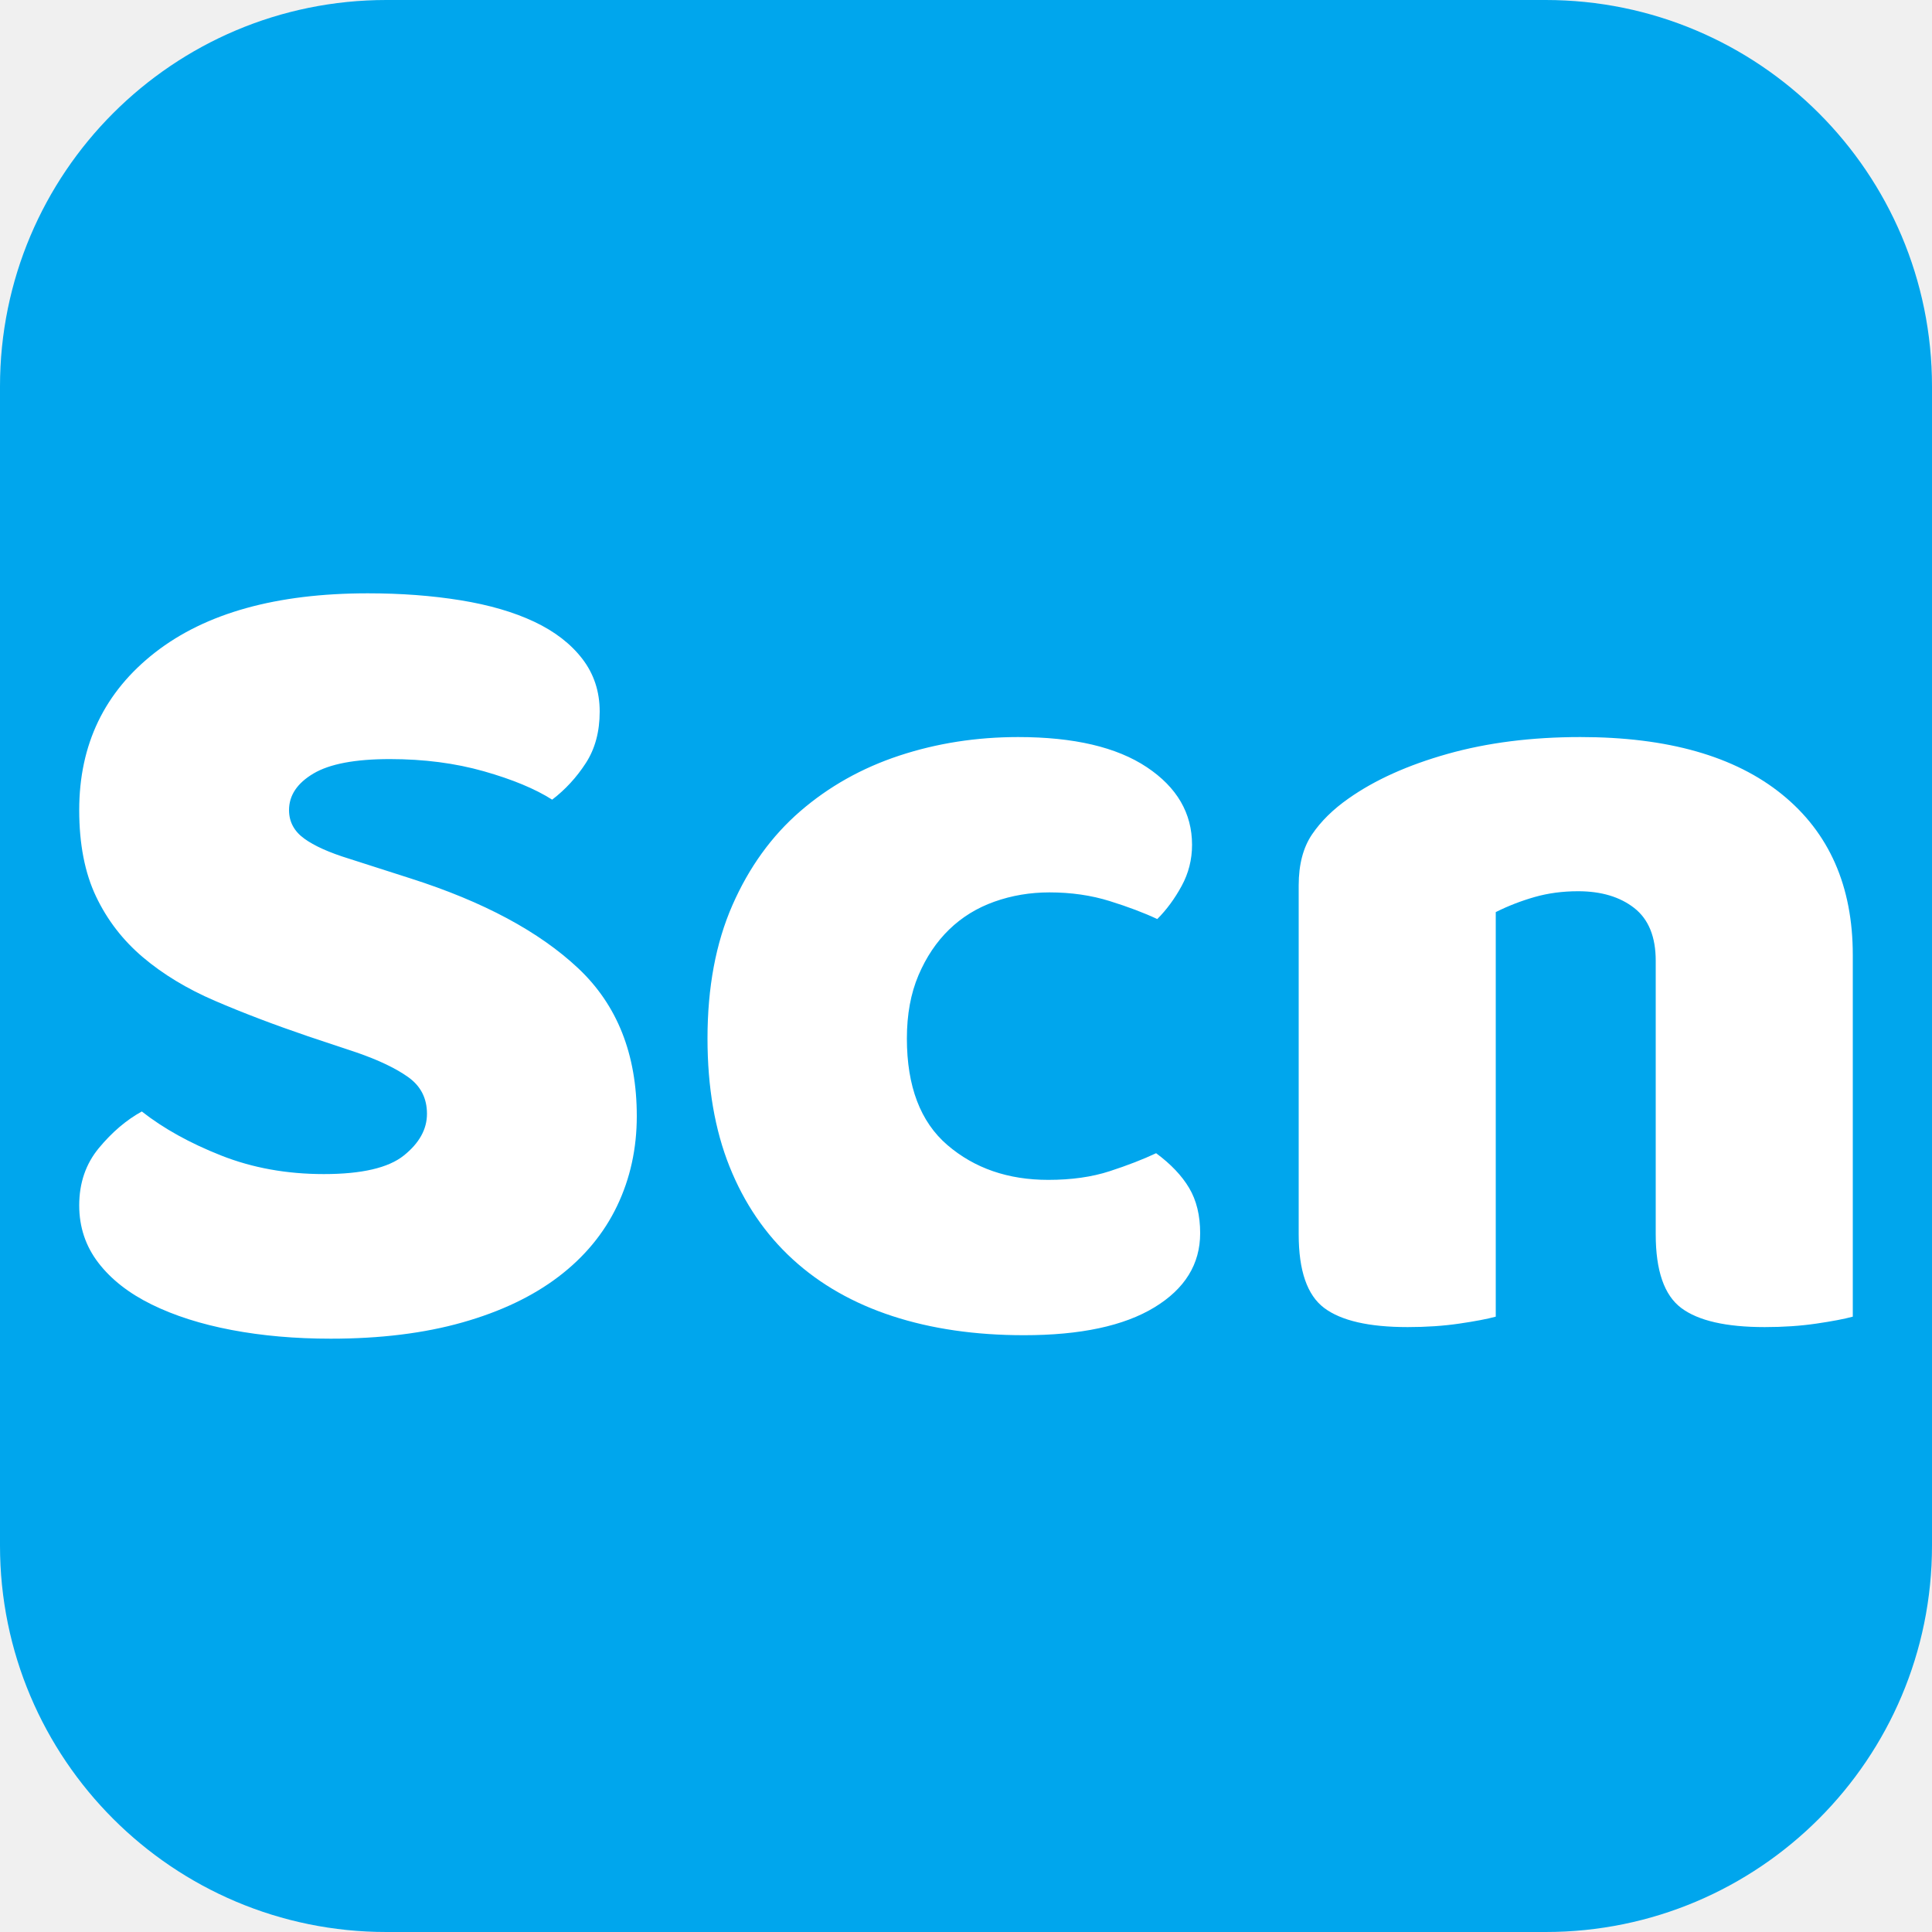
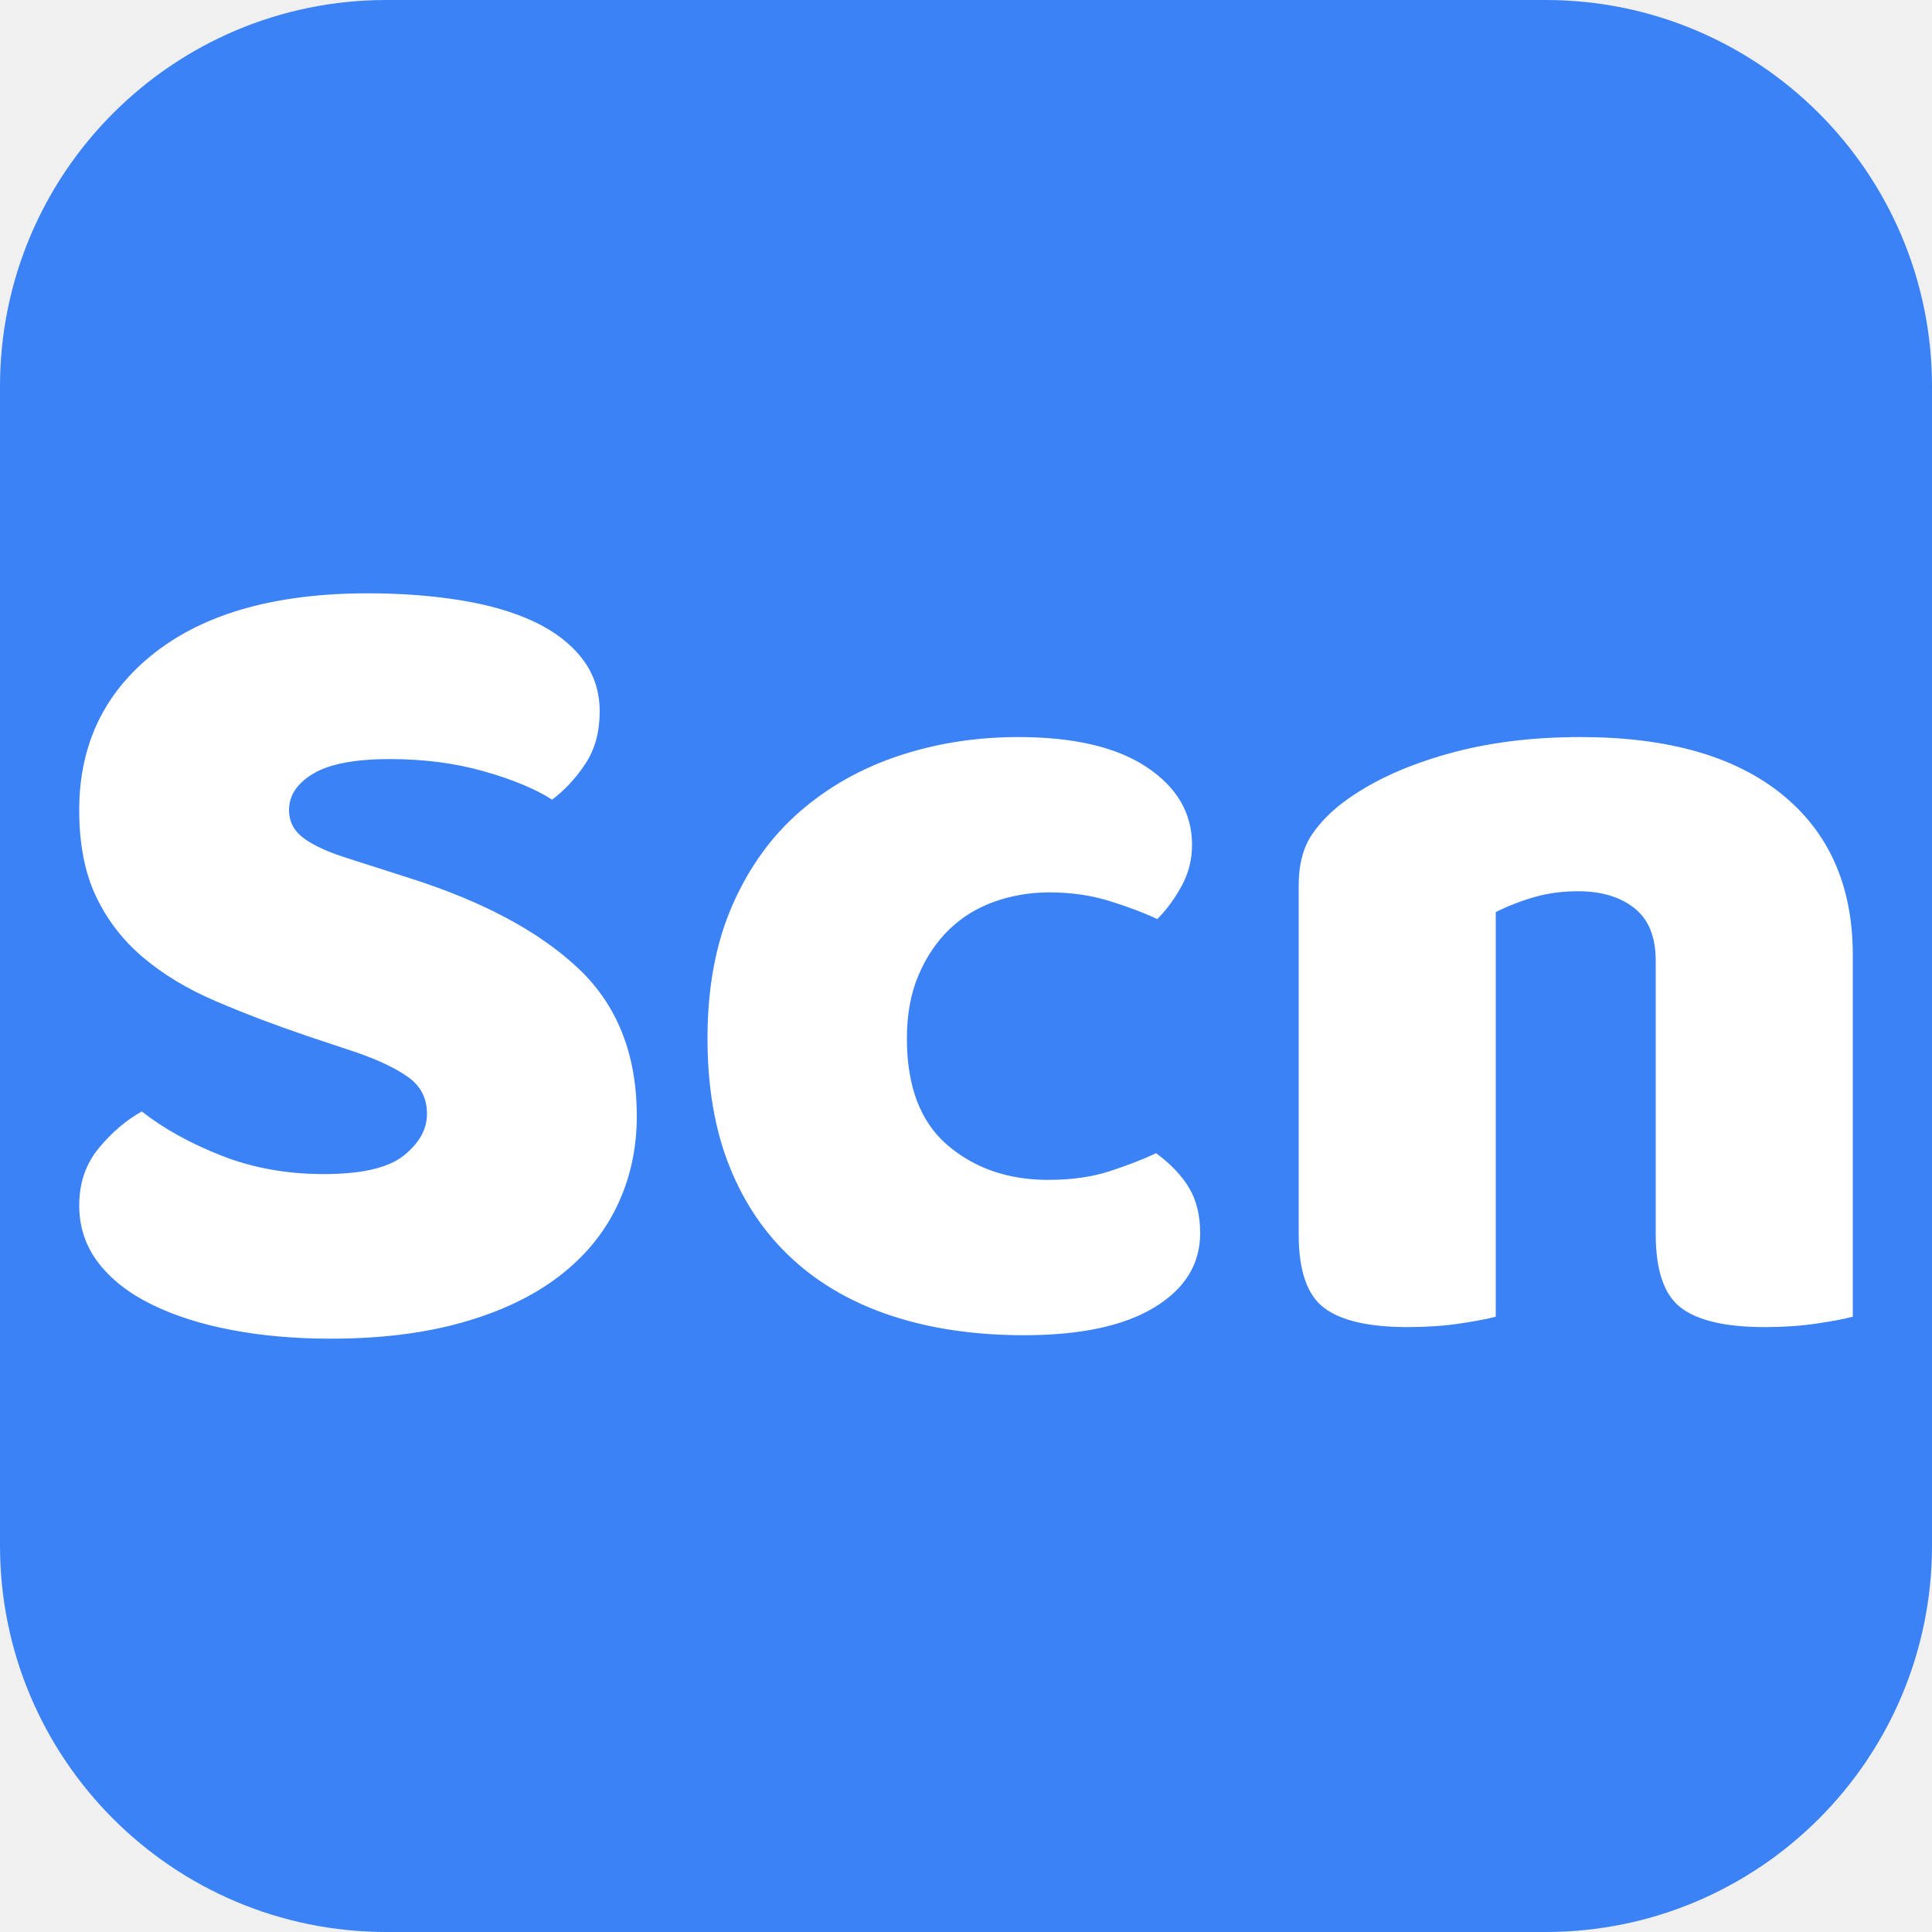
<svg xmlns="http://www.w3.org/2000/svg" width="256" height="256" viewBox="0 0 100 100">
-   <rect width="100" height="100" rx="20" fill="#00a6ed" />
+   <rect width="100" height="100" rx="20" fill="#3B82F6" />
  <path d="M16.76 60.77L16.76 60.77Q19.70 60.77 20.90 59.81Q22.10 58.85 22.10 57.65L22.10 57.65Q22.10 56.45 21.14 55.76Q20.18 55.07 18.44 54.47L18.44 54.47L15.92 53.63Q13.28 52.73 11.12 51.80Q8.96 50.87 7.40 49.55Q5.84 48.23 4.97 46.40Q4.10 44.57 4.10 41.93L4.10 41.93Q4.10 36.83 8.03 33.77Q11.96 30.71 19.04 30.71L19.04 30.71Q21.62 30.71 23.84 31.07Q26.06 31.43 27.65 32.18Q29.24 32.93 30.14 34.10Q31.04 35.27 31.04 36.83L31.04 36.83Q31.04 38.39 30.32 39.50Q29.60 40.61 28.58 41.39L28.58 41.39Q27.26 40.55 25.04 39.92Q22.82 39.29 20.18 39.29L20.18 39.29Q17.48 39.29 16.22 40.04Q14.96 40.79 14.96 41.93L14.96 41.93Q14.96 42.83 15.74 43.40Q16.52 43.97 18.08 44.45L18.08 44.45L21.26 45.47Q26.90 47.27 29.93 50.12Q32.96 52.97 32.96 57.77L32.96 57.77Q32.96 60.29 31.94 62.42Q30.92 64.55 28.91 66.08Q26.90 67.61 23.93 68.45Q20.96 69.29 17.12 69.29L17.12 69.29Q14.36 69.29 11.99 68.84Q9.62 68.39 7.85 67.52Q6.08 66.65 5.09 65.36Q4.10 64.07 4.10 62.39L4.10 62.39Q4.10 60.65 5.12 59.42Q6.14 58.19 7.34 57.53L7.34 57.53Q9.02 58.85 11.45 59.81Q13.88 60.77 16.76 60.77ZM54.32 46.19L54.32 46.19Q52.82 46.19 51.47 46.67Q50.12 47.15 49.13 48.11Q48.14 49.07 47.54 50.48Q46.94 51.89 46.94 53.75L46.94 53.75Q46.94 57.47 49.04 59.27Q51.14 61.07 54.26 61.07L54.26 61.07Q56.06 61.07 57.44 60.62Q58.82 60.17 59.84 59.69L59.84 59.69Q60.98 60.53 61.55 61.49Q62.12 62.45 62.12 63.83L62.12 63.83Q62.12 66.23 59.75 67.67Q57.38 69.11 53 69.11L53 69.11Q49.22 69.11 46.19 68.12Q43.16 67.13 41.03 65.18Q38.90 63.23 37.76 60.38Q36.62 57.53 36.62 53.75L36.62 53.75Q36.62 49.79 37.91 46.85Q39.20 43.91 41.42 41.99Q43.64 40.07 46.55 39.11Q49.46 38.15 52.70 38.15L52.70 38.15Q57.02 38.15 59.36 39.71Q61.70 41.27 61.70 43.73L61.70 43.73Q61.70 44.87 61.16 45.86Q60.62 46.85 59.90 47.57L59.90 47.57Q58.88 47.09 57.44 46.64Q56 46.19 54.32 46.19ZM95.90 49.43L95.90 68.15Q95.24 68.33 94.01 68.51Q92.78 68.69 91.34 68.69L91.34 68.69Q88.34 68.69 87.02 67.70Q85.70 66.71 85.70 63.89L85.70 63.89L85.70 49.73Q85.70 47.87 84.59 47.00Q83.48 46.13 81.68 46.13L81.68 46.13Q80.48 46.13 79.43 46.43Q78.38 46.73 77.42 47.21L77.42 47.21L77.42 68.15Q76.76 68.33 75.53 68.51Q74.30 68.69 72.86 68.69L72.86 68.69Q69.86 68.69 68.54 67.70Q67.22 66.71 67.22 63.89L67.22 63.89L67.22 45.83Q67.22 44.21 67.91 43.19Q68.60 42.17 69.80 41.33L69.80 41.33Q71.84 39.89 74.93 39.02Q78.02 38.15 81.80 38.15L81.80 38.15Q88.58 38.15 92.24 41.12Q95.90 44.09 95.90 49.43L95.90 49.43Z" fill="#fff" />
</svg>
